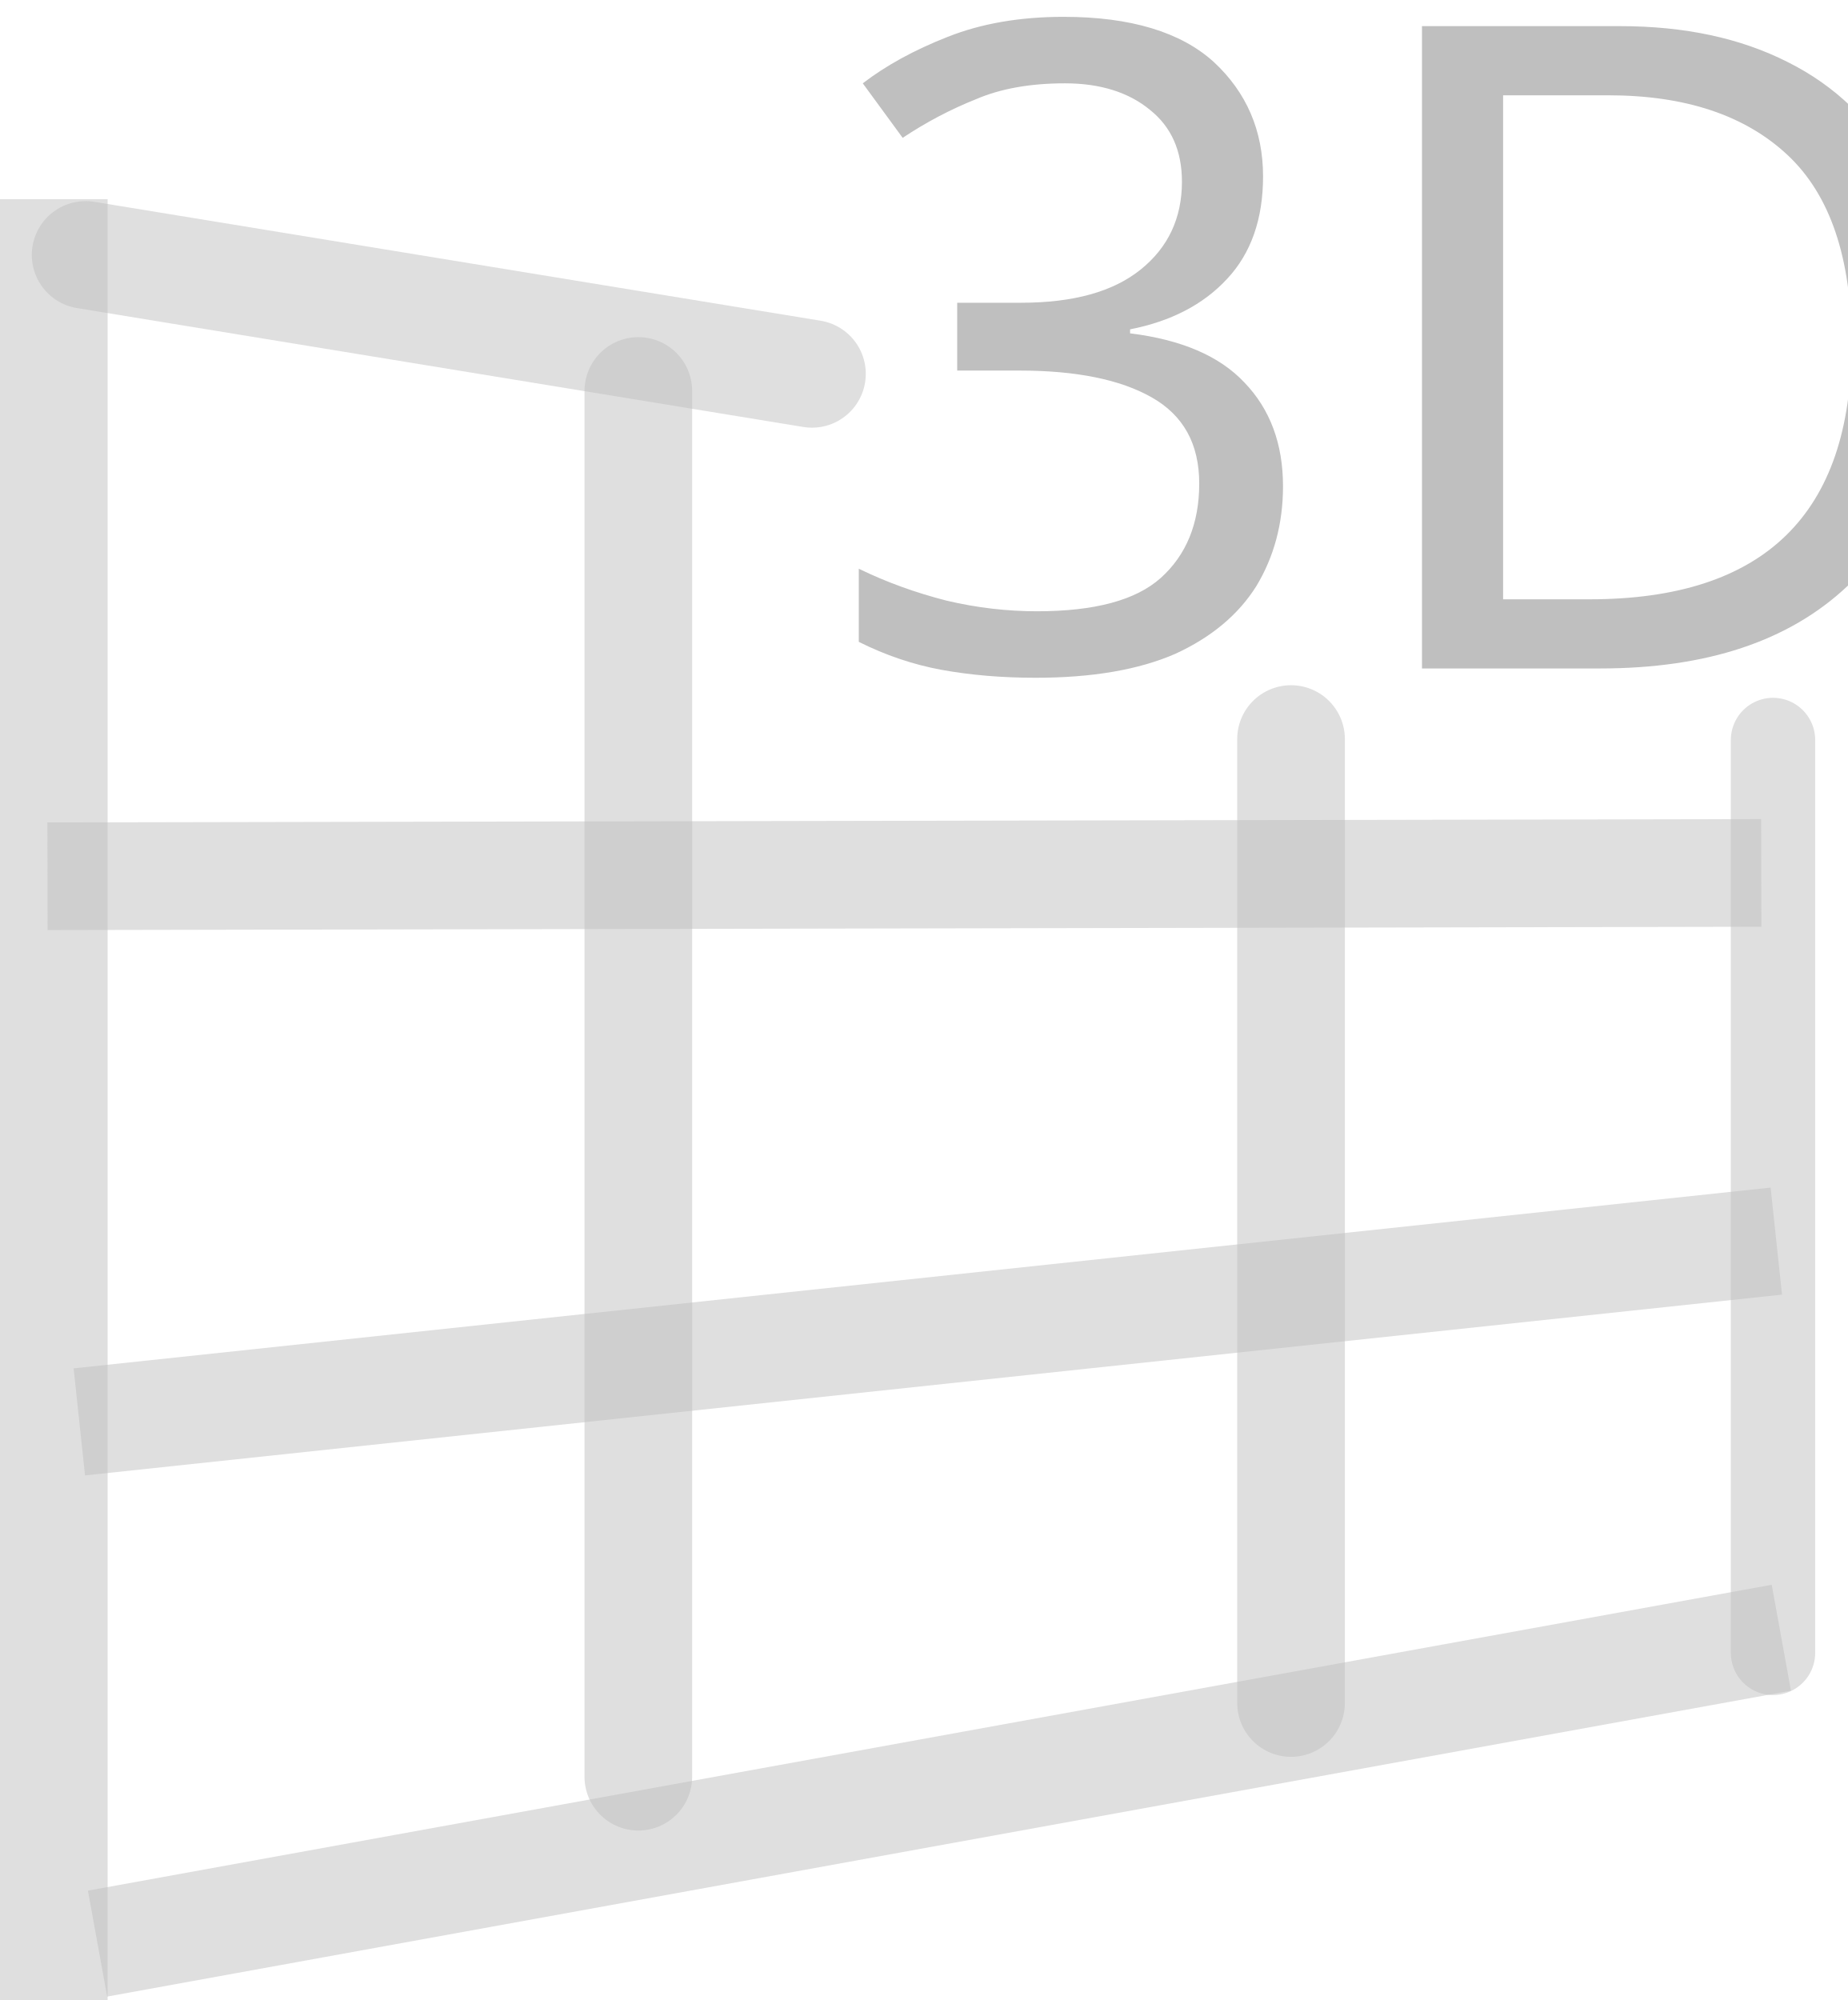
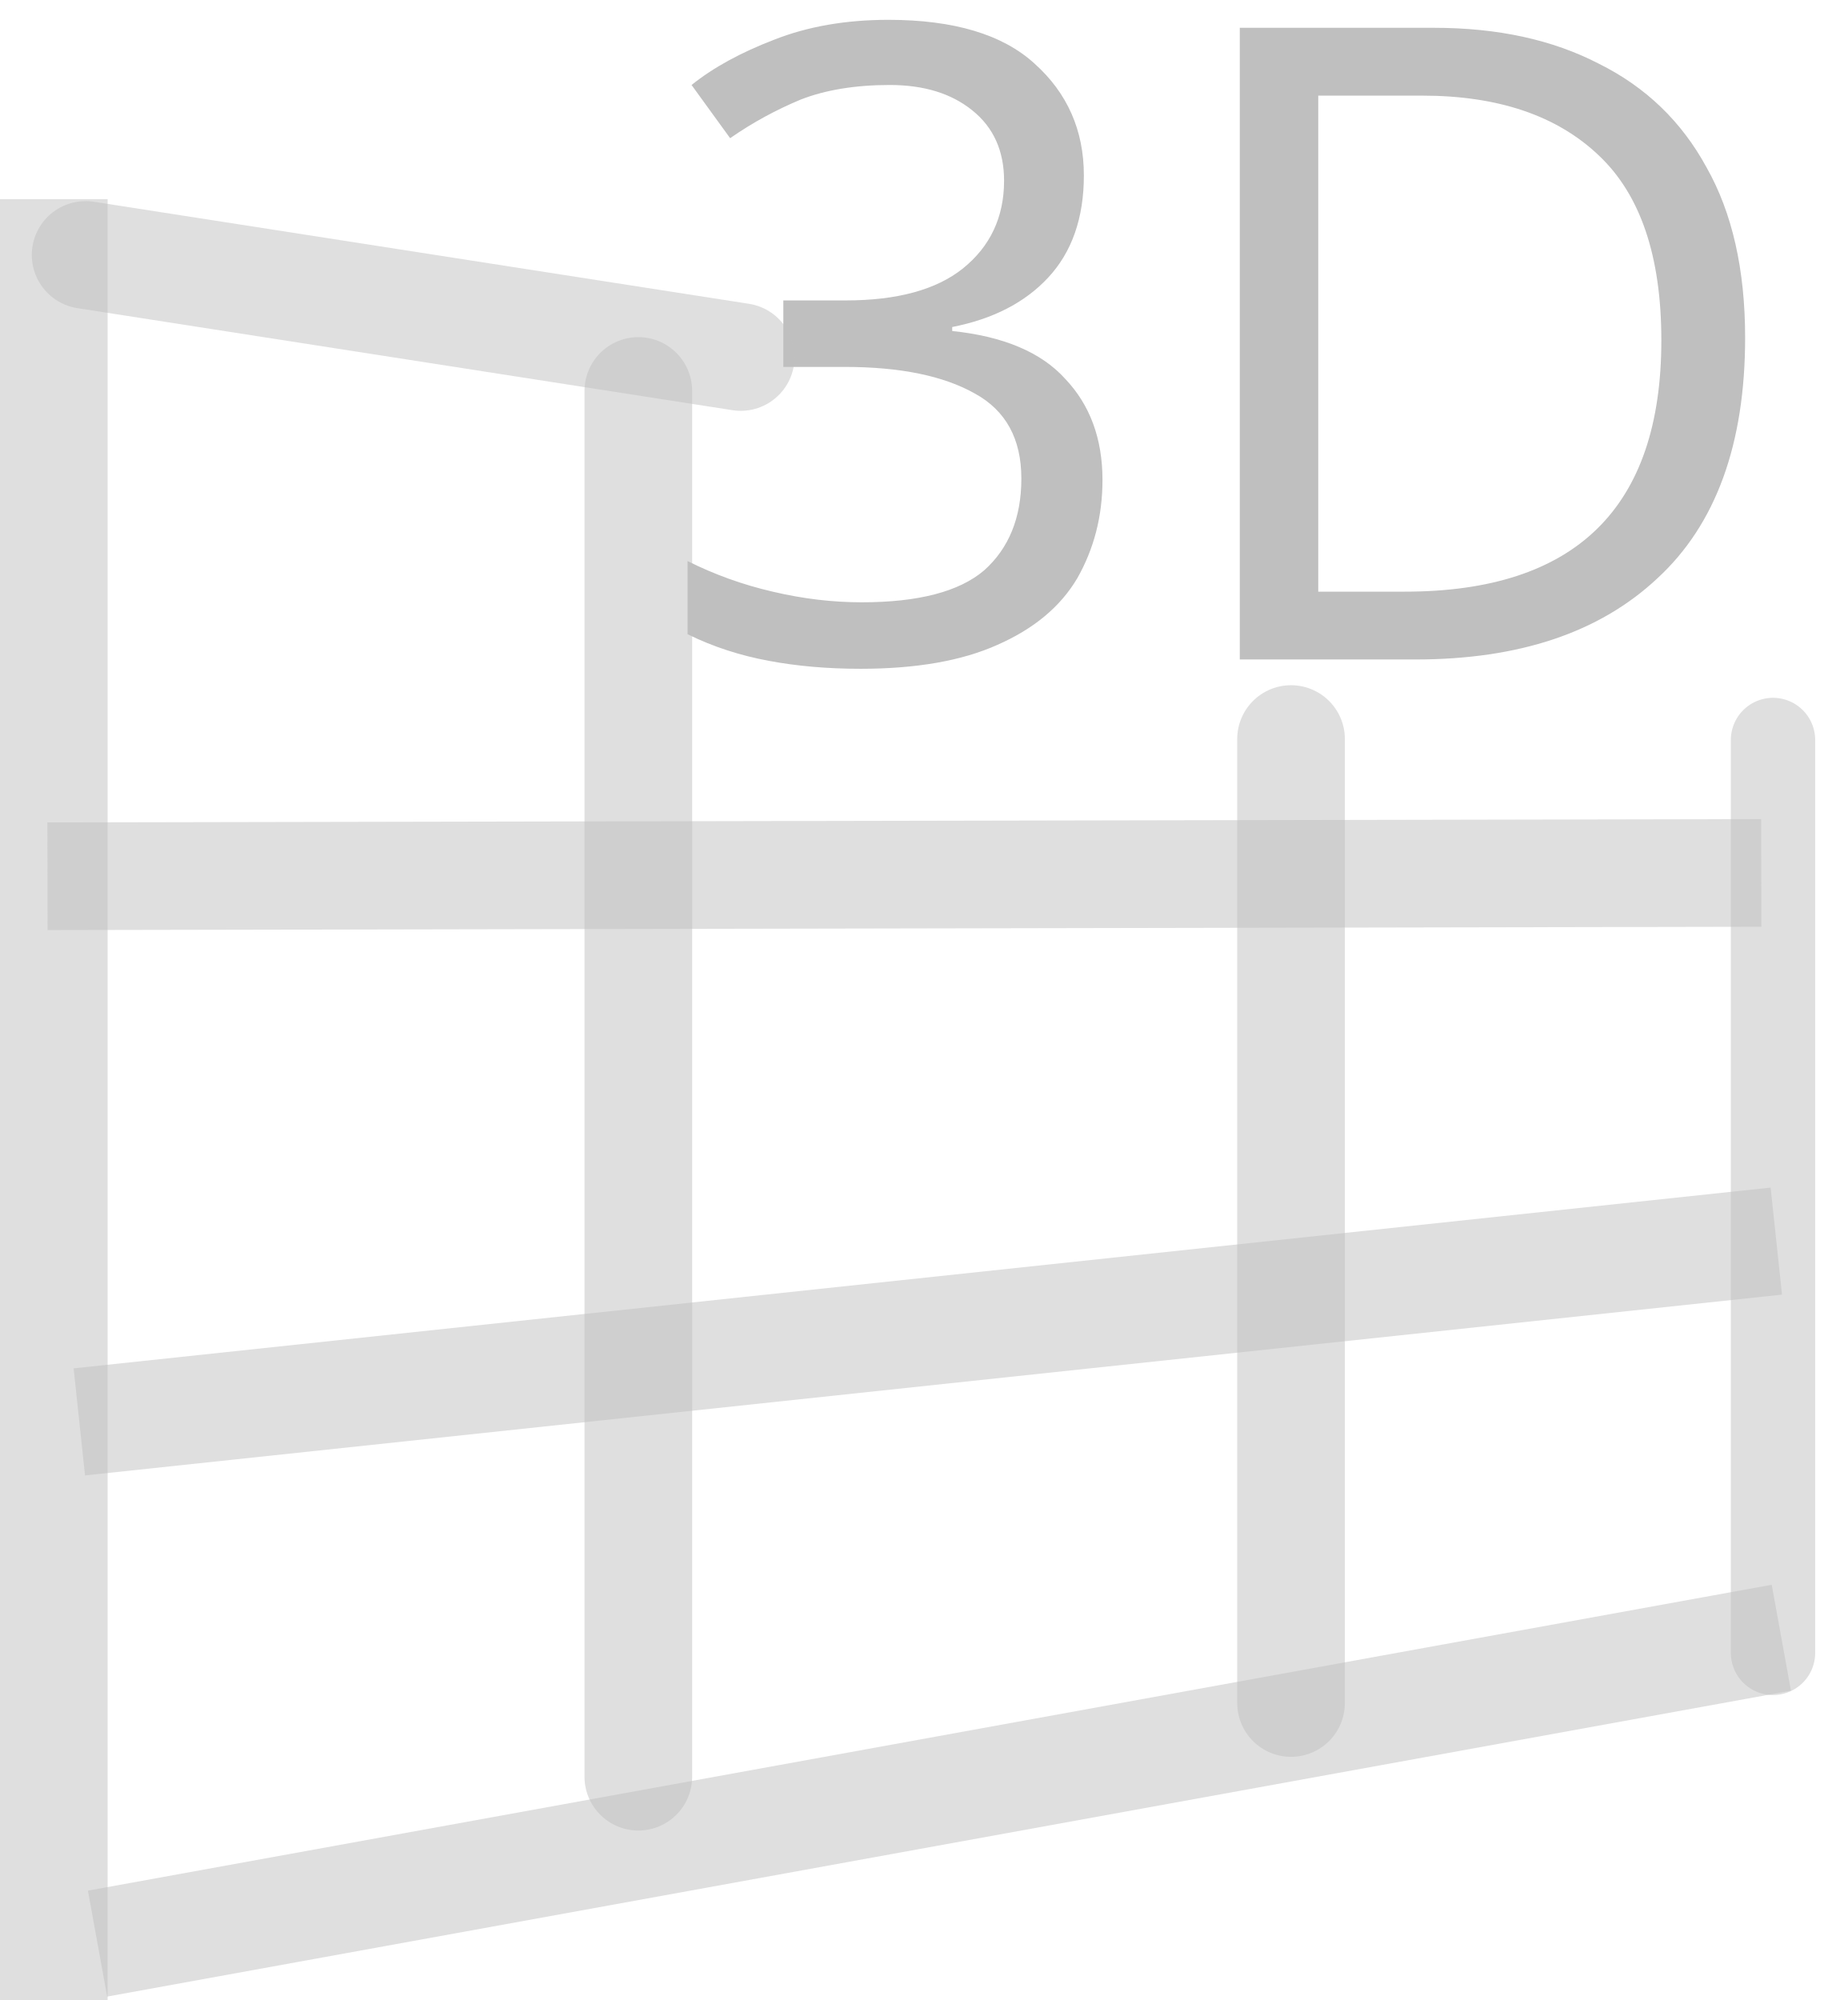
<svg xmlns="http://www.w3.org/2000/svg" xmlns:xlink="http://www.w3.org/1999/xlink" width="21.708mm" height="23.499mm" viewBox="0 0 21.708 23.499" version="1.1" id="svg5" xml:space="preserve">
  <defs id="defs2">
    <linearGradient id="linearGradient877">
      <stop style="stop-color:#bfbfbf;stop-opacity:1;" offset="0" id="stop875" />
    </linearGradient>
    <linearGradient id="linearGradient857">
      <stop style="stop-color:#bfbfbf;stop-opacity:1;" offset="0" id="stop855" />
    </linearGradient>
    <linearGradient id="linearGradient17422">
      <stop style="stop-color:#c47f77;stop-opacity:1;" offset="0" id="stop17418" />
      <stop style="stop-color:#c47f77;stop-opacity:0;" offset="1" id="stop17420" />
    </linearGradient>
    <linearGradient xlink:href="#linearGradient17422" id="linearGradient17424" x1="15.675" y1="8.475" x2="27.318" y2="8.475" gradientUnits="userSpaceOnUse" />
    <linearGradient xlink:href="#linearGradient857" id="linearGradient859" x1="18.912" y1="19.524" x2="39.05" y2="19.524" gradientUnits="userSpaceOnUse" />
    <linearGradient xlink:href="#linearGradient857" id="linearGradient861" x1="18.729" y1="12.942" x2="28.528" y2="12.942" gradientUnits="userSpaceOnUse" />
    <linearGradient xlink:href="#linearGradient857" id="linearGradient863" x1="25.222" y1="21.982" x2="26.487" y2="21.982" gradientUnits="userSpaceOnUse" />
    <linearGradient xlink:href="#linearGradient857" id="linearGradient865" x1="18.355" y1="22.167" x2="19.62" y2="22.167" gradientUnits="userSpaceOnUse" />
    <linearGradient xlink:href="#linearGradient857" id="linearGradient867" x1="32.891" y1="23.594" x2="34.156" y2="23.594" gradientUnits="userSpaceOnUse" />
    <linearGradient xlink:href="#linearGradient857" id="linearGradient869" x1="38.692" y1="23.305" x2="39.682" y2="23.305" gradientUnits="userSpaceOnUse" />
    <linearGradient xlink:href="#linearGradient857" id="linearGradient871" x1="19.22" y1="24.892" x2="39.293" y2="24.892" gradientUnits="userSpaceOnUse" />
    <linearGradient xlink:href="#linearGradient857" id="linearGradient873" x1="19.388" y1="30.288" x2="39.398" y2="30.288" gradientUnits="userSpaceOnUse" />
-     <linearGradient xlink:href="#linearGradient877" id="linearGradient879" x1="28.684" y1="13.25" x2="40.063" y2="13.25" gradientUnits="userSpaceOnUse" />
+     <linearGradient xlink:href="#linearGradient877" id="linearGradient4920" gradientUnits="userSpaceOnUse" gradientTransform="matrix(0.9814072,0,0,0.9814072,-1.490374,0.2124718)" x1="28.684" y1="13.25" x2="40.063" y2="13.25" />
  </defs>
  <g id="layer1" transform="translate(-18.35498,-9.247538)">
-     <text xml:space="preserve" style="font-size:10.583px;line-height:1.25;font-family:'Blender Mono I18n';-inkscape-font-specification:'Blender Mono I18n';fill:url(#linearGradient879);fill-opacity:1;stroke:none;stroke-width:0.265;stroke-opacity:1" x="27.976" y="17.102" id="text17343">
-       <tspan id="tspan17341" style="fill:url(#linearGradient879);fill-opacity:1;stroke:none;stroke-width:0.265;stroke-opacity:1" x="27.976" y="17.102">3D</tspan>
+     <text xml:space="preserve" style="font-size:10.386px;line-height:1.25;font-family:'Blender Mono I18n';-inkscape-font-specification:'Blender Mono I18n';fill:url(#linearGradient4920);fill-opacity:1;stroke:none;stroke-width:0.26;stroke-opacity:1" x="25.965" y="16.997" id="text17343">
+       <tspan id="tspan17341" style="fill:url(#linearGradient4920);fill-opacity:1;stroke:none;stroke-width:0.26;stroke-opacity:1" x="25.965" y="16.997">3D</tspan>
    </text>
    <path style="fill:none;stroke:url(#linearGradient865);stroke-width:1.265;stroke-linecap:butt;stroke-linejoin:miter;stroke-dasharray:none;stroke-opacity:1;opacity:0.5" d="M 18.987,11.588 V 32.747" id="path17426" />
    <path style="fill:none;stroke:url(#linearGradient871);stroke-width:1.265;stroke-linecap:butt;stroke-linejoin:miter;stroke-dasharray:none;stroke-opacity:1;opacity:0.5" d="M 39.226,23.83 19.287,25.954" id="path17426-3" />
    <path style="fill:none;stroke:url(#linearGradient859);stroke-width:1.265;stroke-linecap:butt;stroke-linejoin:miter;stroke-dasharray:none;stroke-opacity:1;opacity:0.5" d="m 39.049,19.504 -20.136,0.039" id="path17426-3-0" />
    <path style="fill:none;stroke:url(#linearGradient863);stroke-width:1.265;stroke-linecap:round;stroke-linejoin:miter;stroke-dasharray:none;stroke-opacity:1;opacity:0.5" d="M 25.855,13.841 V 30.123" id="path17426-1" />
    <path style="fill:none;stroke:url(#linearGradient867);stroke-width:1.265;stroke-linecap:round;stroke-linejoin:miter;stroke-dasharray:none;stroke-opacity:1;opacity:0.5" d="m 33.524,17.931 v 11.326" id="path17426-1-0" />
    <path style="fill:none;stroke:url(#linearGradient873);stroke-width:1.265;stroke-linecap:butt;stroke-linejoin:miter;stroke-dasharray:none;stroke-opacity:1;opacity:0.5" d="m 19.501,32.084 19.784,-3.594" id="path17426-9" />
-     <path style="fill:none;stroke:url(#linearGradient861);stroke-width:1.265;stroke-linecap:round;stroke-linejoin:miter;stroke-dasharray:none;stroke-opacity:1;opacity:0.5" d="m 19.361,12.243 8.534,1.397" id="path17426-9-8" />
+     <path style="opacity:0.5;fill:none;stroke:url(#linearGradient861);stroke-width:1.265;stroke-linecap:round;stroke-linejoin:miter;stroke-dasharray:none;stroke-opacity:1" d="m 19.361,12.243 7.697,1.199" id="path17426-9-8" />
    <path style="fill:none;stroke:url(#linearGradient869);stroke-width:0.991;stroke-linecap:round;stroke-linejoin:miter;stroke-dasharray:none;stroke-opacity:1;opacity:0.5" d="M 39.187,17.942 V 28.668" id="path17426-5" />
  </g>
</svg>
